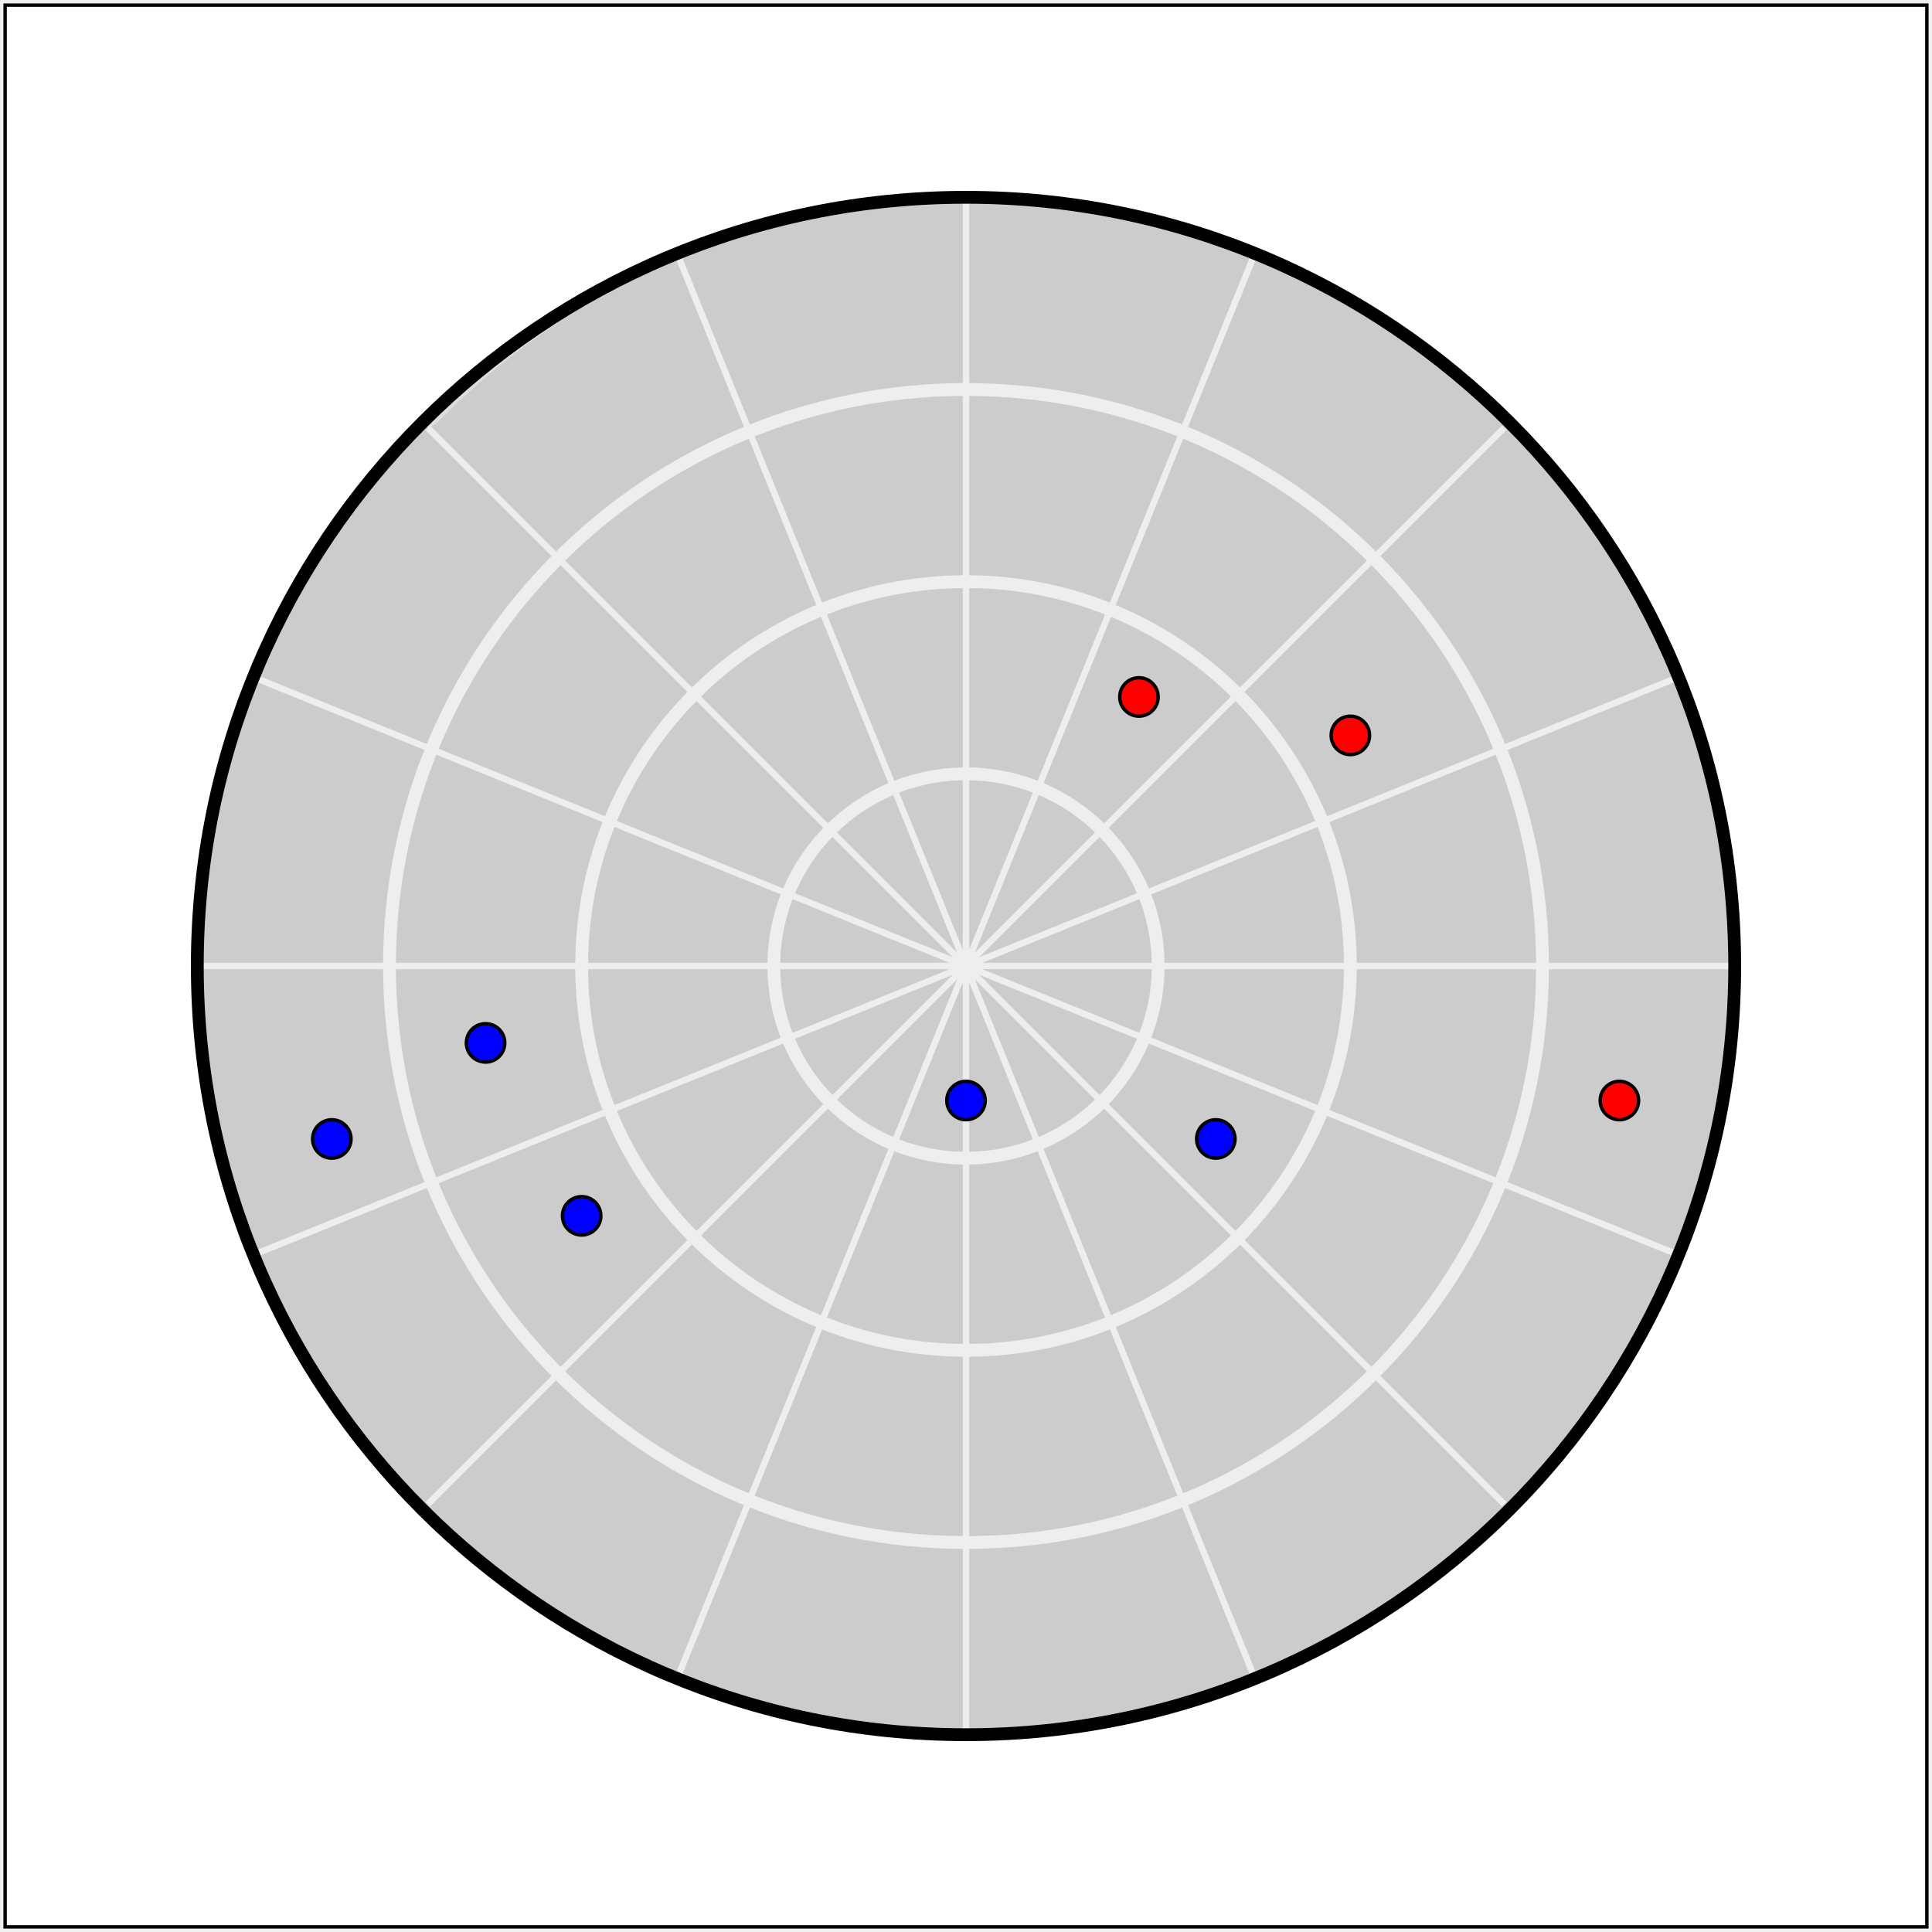
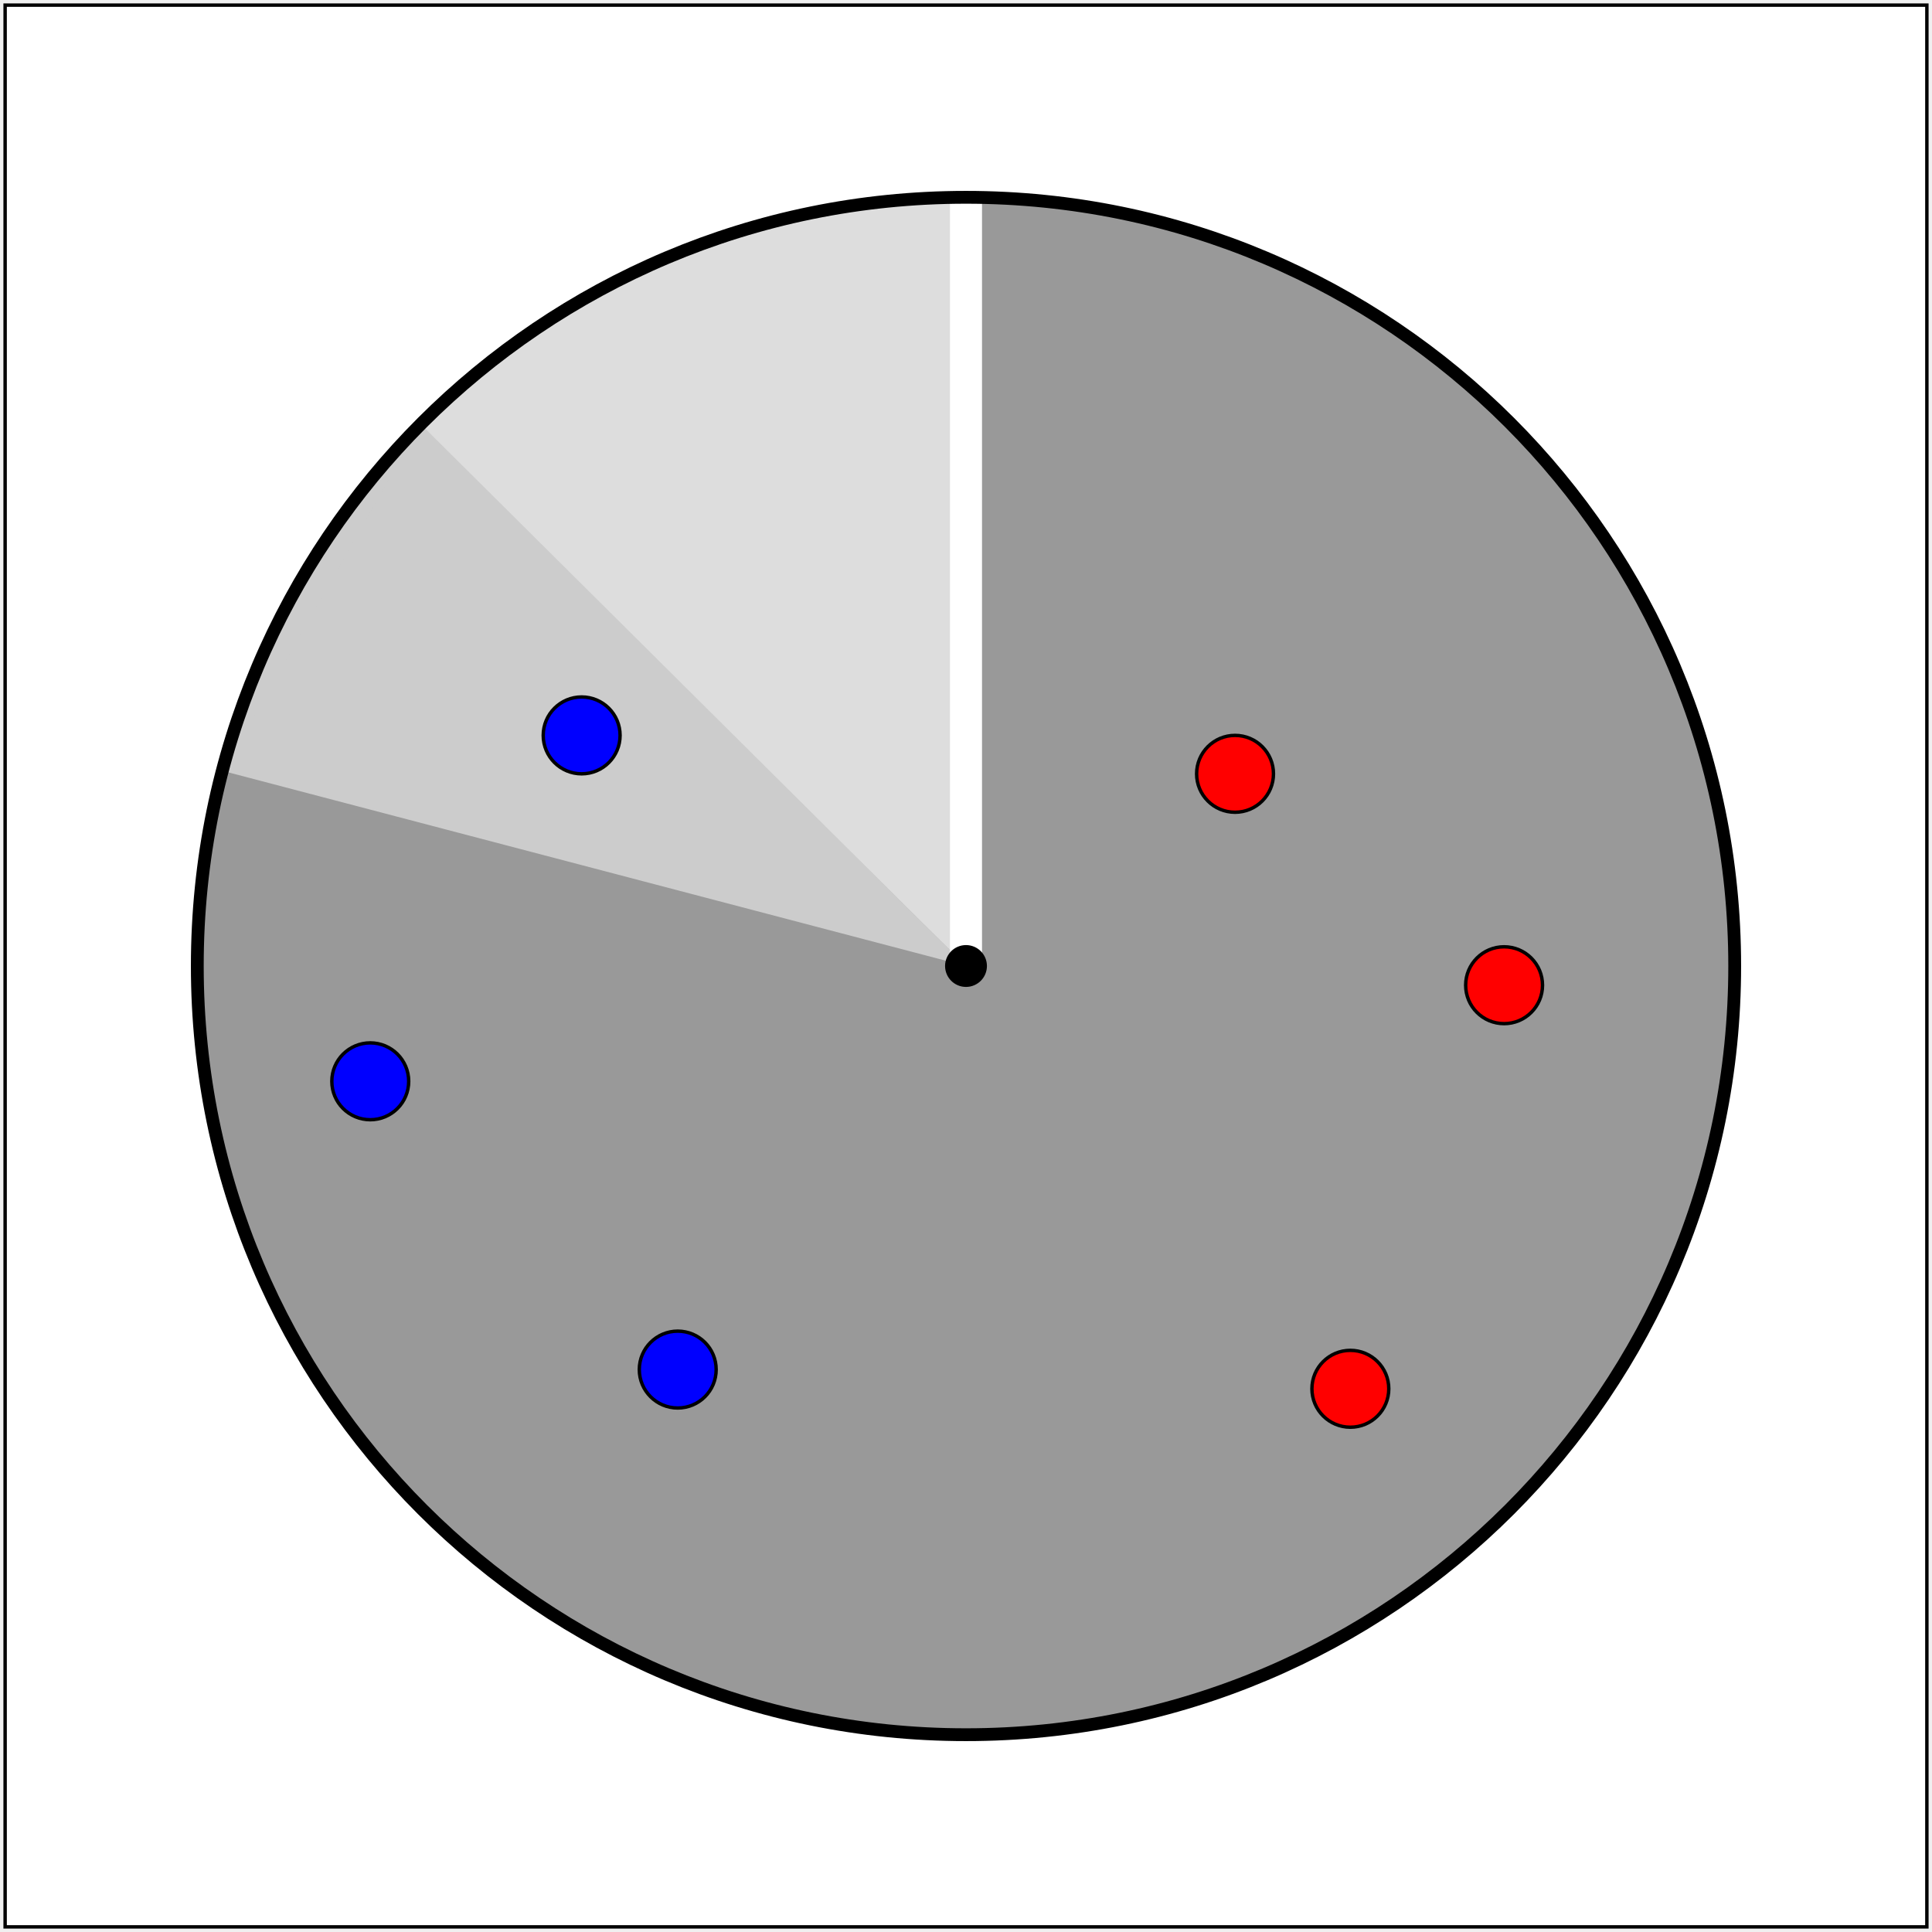
<svg xmlns="http://www.w3.org/2000/svg" width="285pt" height="285pt" viewBox="-2262 -2262 4524 4524">
  <g fill="none">
    <rect x="-2250" y="-2250" width="4500" height="4500" fill="#ffffff" stroke="#000000" stroke-width="8px" />
-     <circle cx="0" cy="0" r="1800" fill="#cccccc" stroke="#000000" stroke-width="8px" />
-     <path d="M 0,-1800 A 1727 1727 0 0 0 -1260 -1260" fill="#cccccc" stroke="#dddddd" stroke-width="15px" />
-     <polyline points=" -1260,-1260 0,0 0,-1800 -1260,-1260" fill="#cccccc" />
-     <circle cx="0" cy="0" r="1350" stroke="#eeeeee" stroke-width="30px" />
-     <circle cx="0" cy="0" r="450" stroke="#eeeeee" stroke-width="30px" />
-     <circle cx="0" cy="0" r="900" stroke="#eeeeee" stroke-width="30px" />
-     <polyline points=" -1800,0 1800,0" stroke="#eeeeee" stroke-width="15px" />
-     <polyline points=" 1665,675 -1665,-675" stroke="#eeeeee" stroke-width="15px" />
-     <polyline points=" 1260,1260 -1260,-1260" stroke="#eeeeee" stroke-width="15px" />
-     <polyline points=" 1260,-1260 -1260,1260" stroke="#eeeeee" stroke-width="15px" />
-     <polyline points=" 675,-1665 -675,1665" stroke="#eeeeee" stroke-width="15px" />
-     <polyline points=" 1665,-675 -1665,675" stroke="#eeeeee" stroke-width="15px" />
-     <polyline points=" -675,-1665 675,1665" stroke="#eeeeee" stroke-width="15px" />
-     <polyline points=" 0,-1800 0,1800" stroke="#eeeeee" stroke-width="15px" />
-     <circle cx="900" cy="-540" r="45" fill="#ff0000" stroke="#000000" stroke-width="8px" />
-     <circle cx="405" cy="-630" r="45" fill="#ff0000" stroke="#000000" stroke-width="8px" />
-     <circle cx="1530" cy="315" r="45" fill="#ff0000" stroke="#000000" stroke-width="8px" />
-     <circle cx="-1485" cy="405" r="45" fill="#0000ff" stroke="#000000" stroke-width="8px" />
-     <circle cx="-1125" cy="180" r="45" fill="#0000ff" stroke="#000000" stroke-width="8px" />
-     <circle cx="-900" cy="585" r="45" fill="#0000ff" stroke="#000000" stroke-width="8px" />
-     <circle cx="0" cy="315" r="45" fill="#0000ff" stroke="#000000" stroke-width="8px" />
+     <circle cx="0" cy="0" r="1800" fill="#999999" stroke="#000000" stroke-width="8px" />
+     <path d="M 7,-1792 A 1839 1839 0 0 0 -1272 -1270" fill="#dddddd" stroke="#dddddd" stroke-width="15px" />
+     <polyline points=" -1283,-1267 0,0 0,-1800" fill="#dddddd" />
+     <path d="M -1276,-1271 A 1765 1765 0 0 0 -1740 -455" fill="#cccccc" stroke="#cccccc" stroke-width="8px" />
+     <polyline points=" 0,0 -1278,-1270 -1741,-457 0,0" fill="#cccccc" />
+     <polyline points=" 0,0 0,-1800" stroke="#ffffff" stroke-width="75px" />
+     <circle cx="630" cy="-450" r="90" fill="#ff0000" stroke="#000000" stroke-width="8px" />
+     <circle cx="1260" cy="45" r="90" fill="#ff0000" stroke="#000000" stroke-width="8px" />
+     <circle cx="-900" cy="-540" r="90" fill="#0000ff" stroke="#000000" stroke-width="8px" />
+     <circle cx="-1395" cy="270" r="90" fill="#0000ff" stroke="#000000" stroke-width="8px" />
+     <circle cx="-675" cy="945" r="90" fill="#0000ff" stroke="#000000" stroke-width="8px" />
+     <circle cx="900" cy="990" r="90" fill="#ff0000" stroke="#000000" stroke-width="8px" />
    <circle cx="0" cy="0" r="1800" stroke="#000000" stroke-width="30px" />
-     <circle cx="585" cy="405" r="45" fill="#0000ff" stroke="#000000" stroke-width="8px" />
+     <circle cx="0" cy="0" r="45" fill="#000000" stroke="#000000" stroke-width="8px" />
  </g>
</svg>
